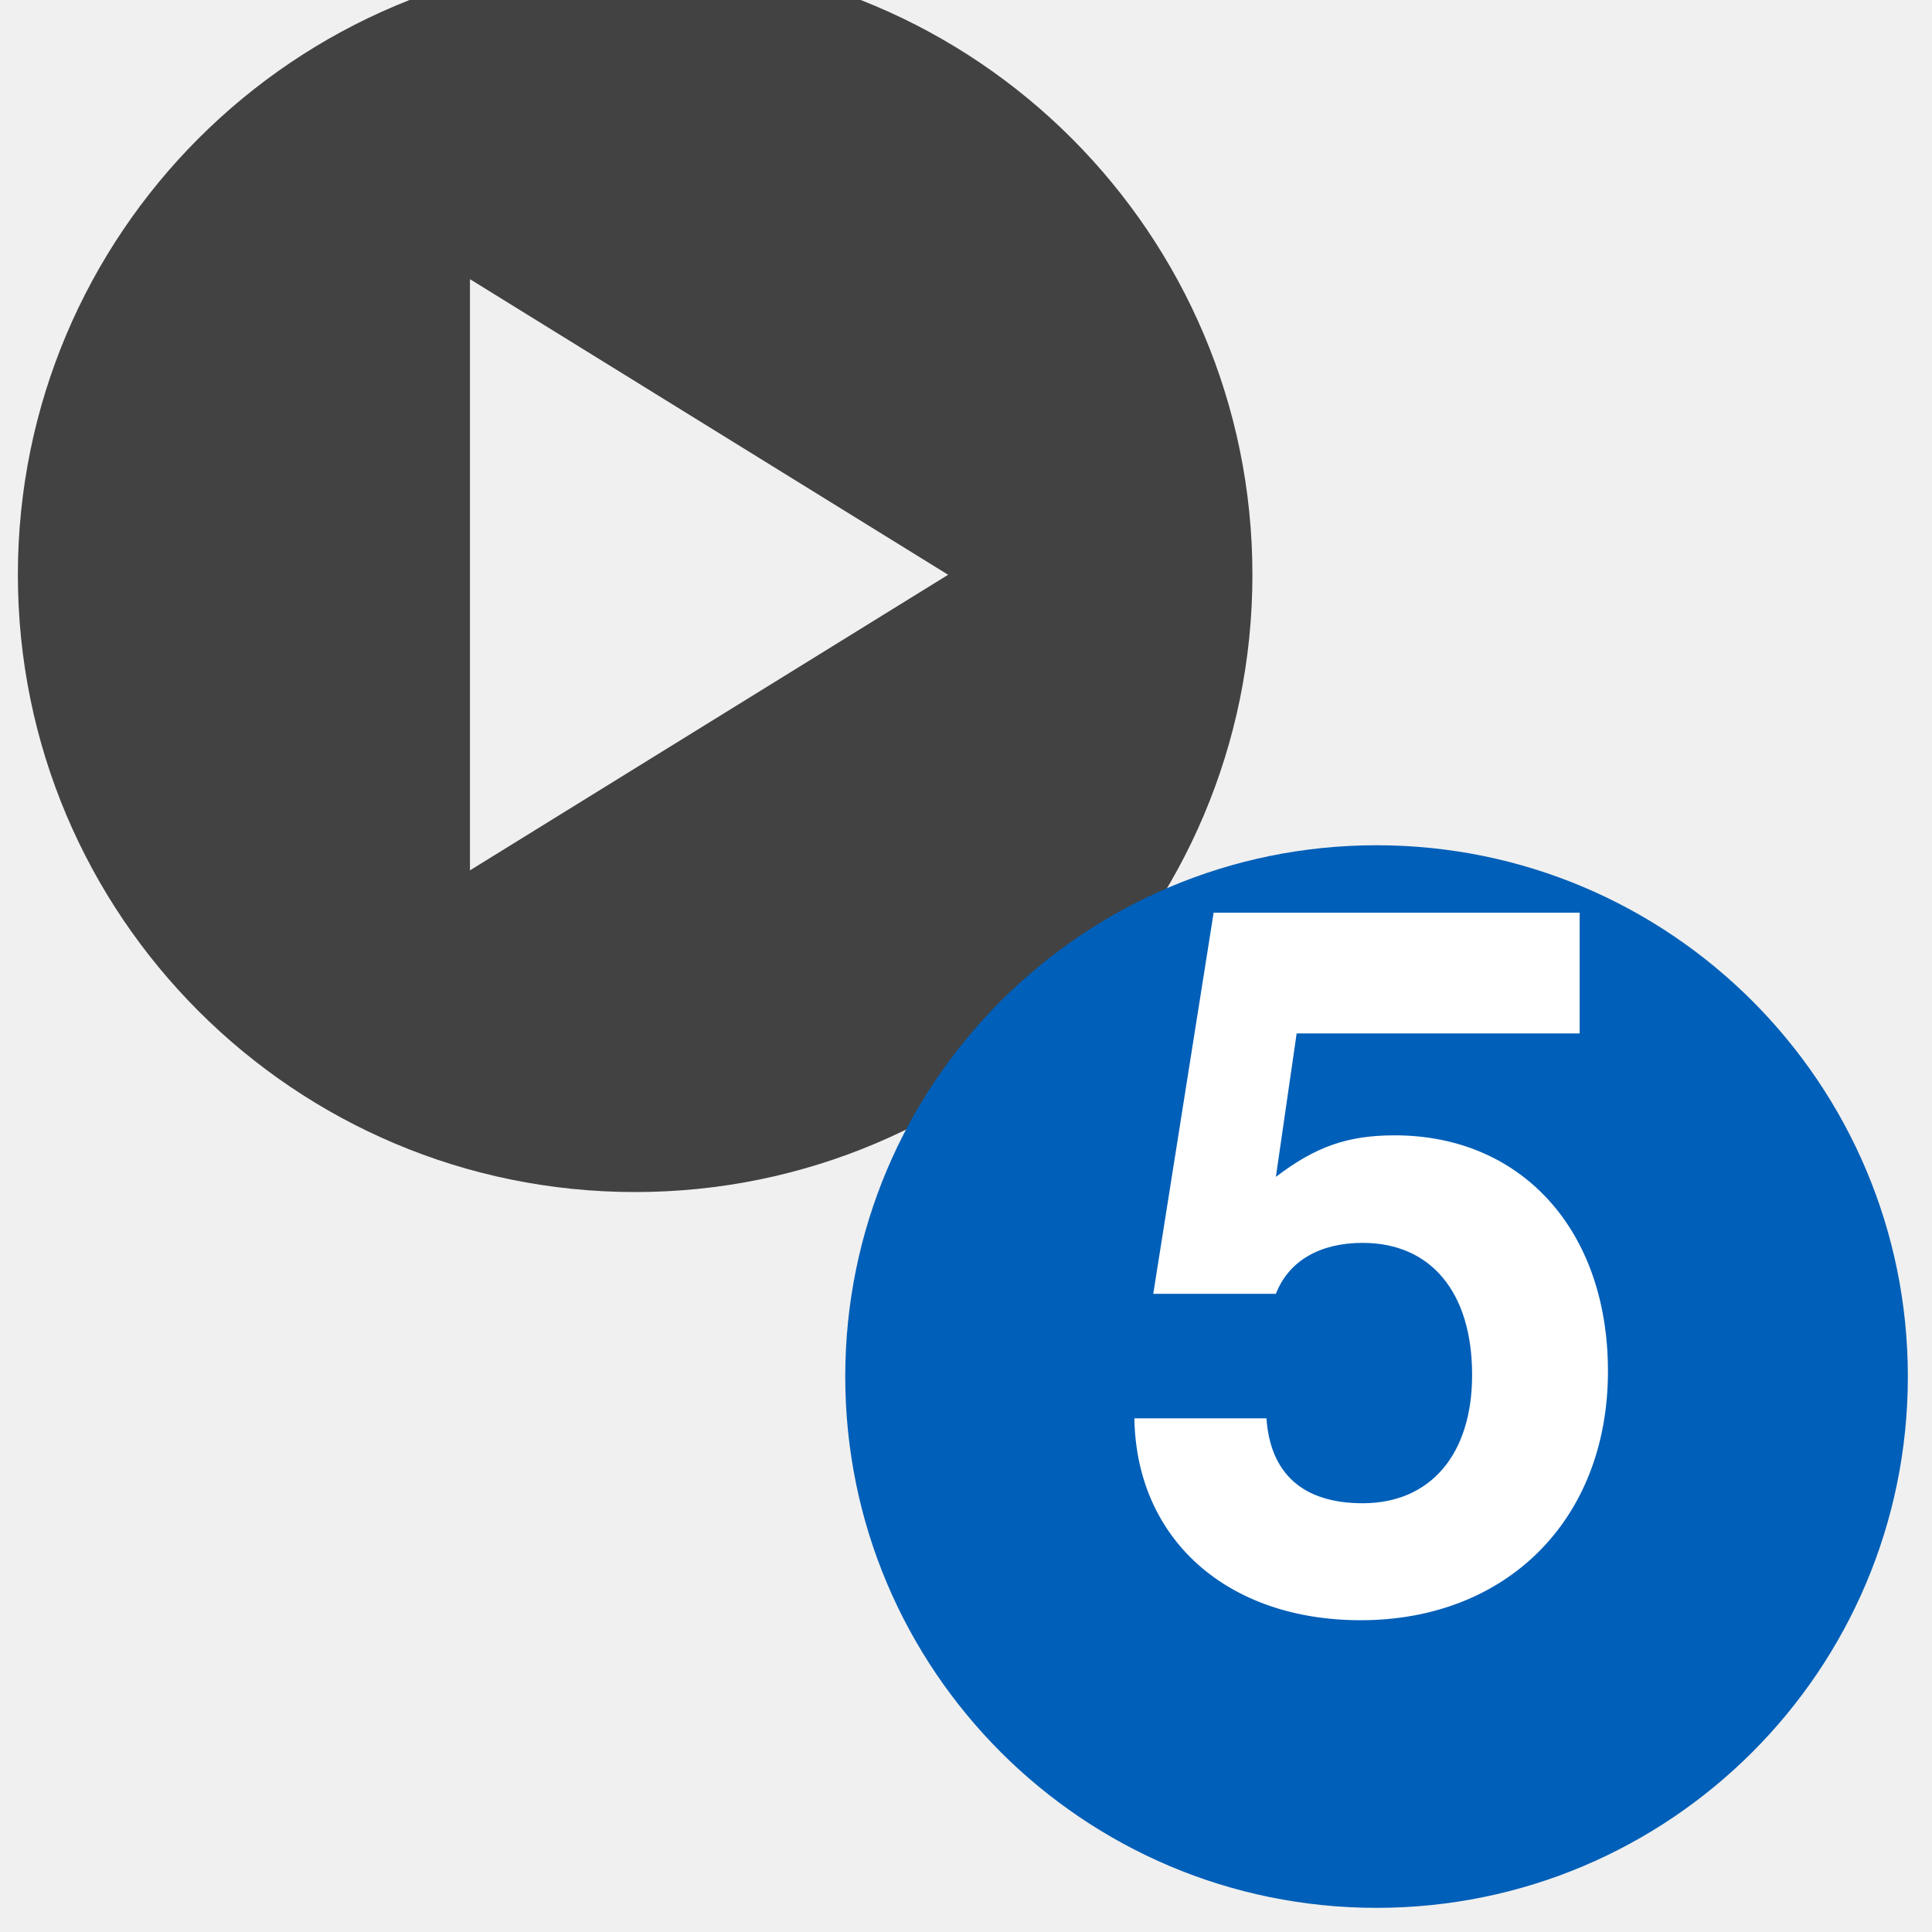
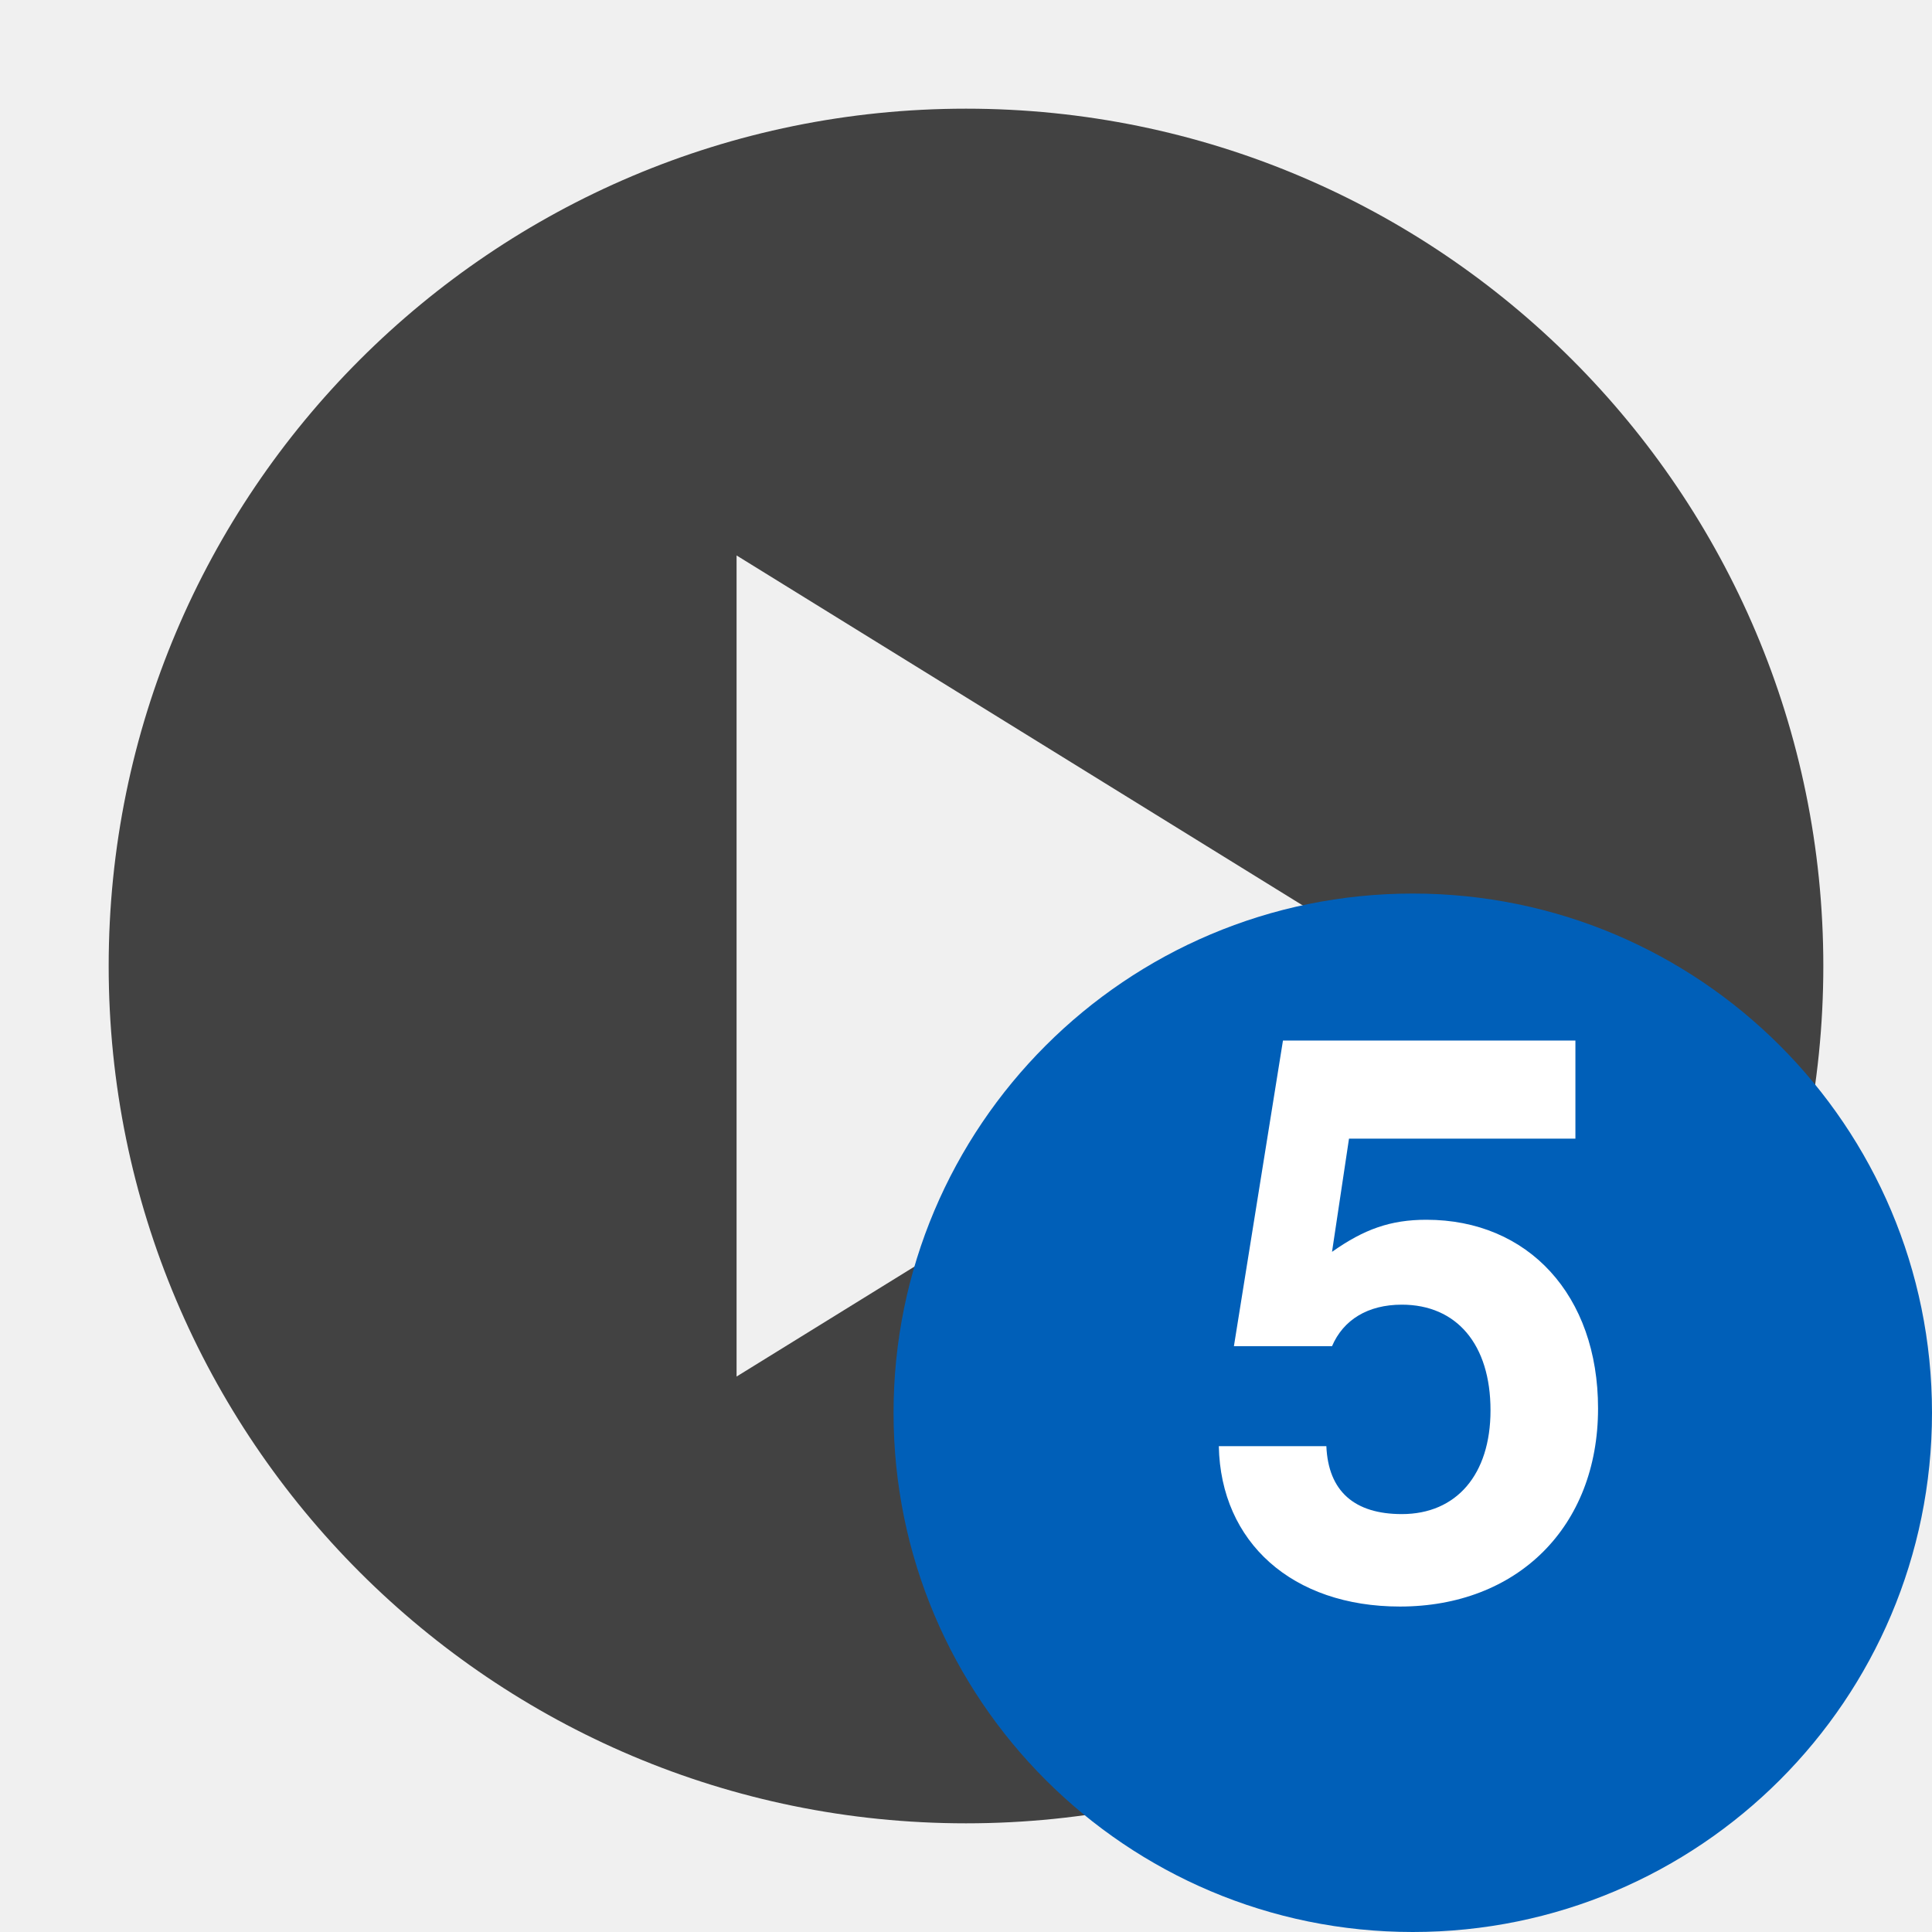
<svg xmlns="http://www.w3.org/2000/svg" width="16" height="16" viewBox="0 0 16 16">
-   <g transform="translate(-0.5 -1) scale(0.72)">
-     <path fill="#424242" fill-rule="evenodd" d="M8 0.9a7.1 7.1 0 1 0 0 14.2A7.1 7.1 0 0 0 8 0.9zM6.1 4.6 11.6 8l-5.5 3.4z" />
-   </g>
-   <circle cx="11.4" cy="11.4" r="4.4" fill="#005FB8" />
-   <text x="11.4" y="11.4" text-anchor="middle" dominant-baseline="central" fill="#FFFFFF" font-family="-apple-system, BlinkMacSystemFont, 'Segoe UI', Helvetica, Arial, sans-serif" font-size="8" font-weight="700">5</text>
+   <path fill="#424242" fill-rule="evenodd" d="M8 0.9a7.1 7.1 0 1 0 0 14.2A7.1 7.1 0 0 0 8 0.9zM6.1 4.6 11.6 8l-5.5 3.4z" />
+   <circle cx="11.7" cy="11.7" r="4.3" fill="#005FB8" />
+   <text x="11.7" y="11.7" text-anchor="middle" dominant-baseline="central" fill="#FFFFFF" font-family="-apple-system, BlinkMacSystemFont, 'Segoe UI', Helvetica, Arial, sans-serif" font-size="6.4" font-weight="700">5</text>
</svg>
